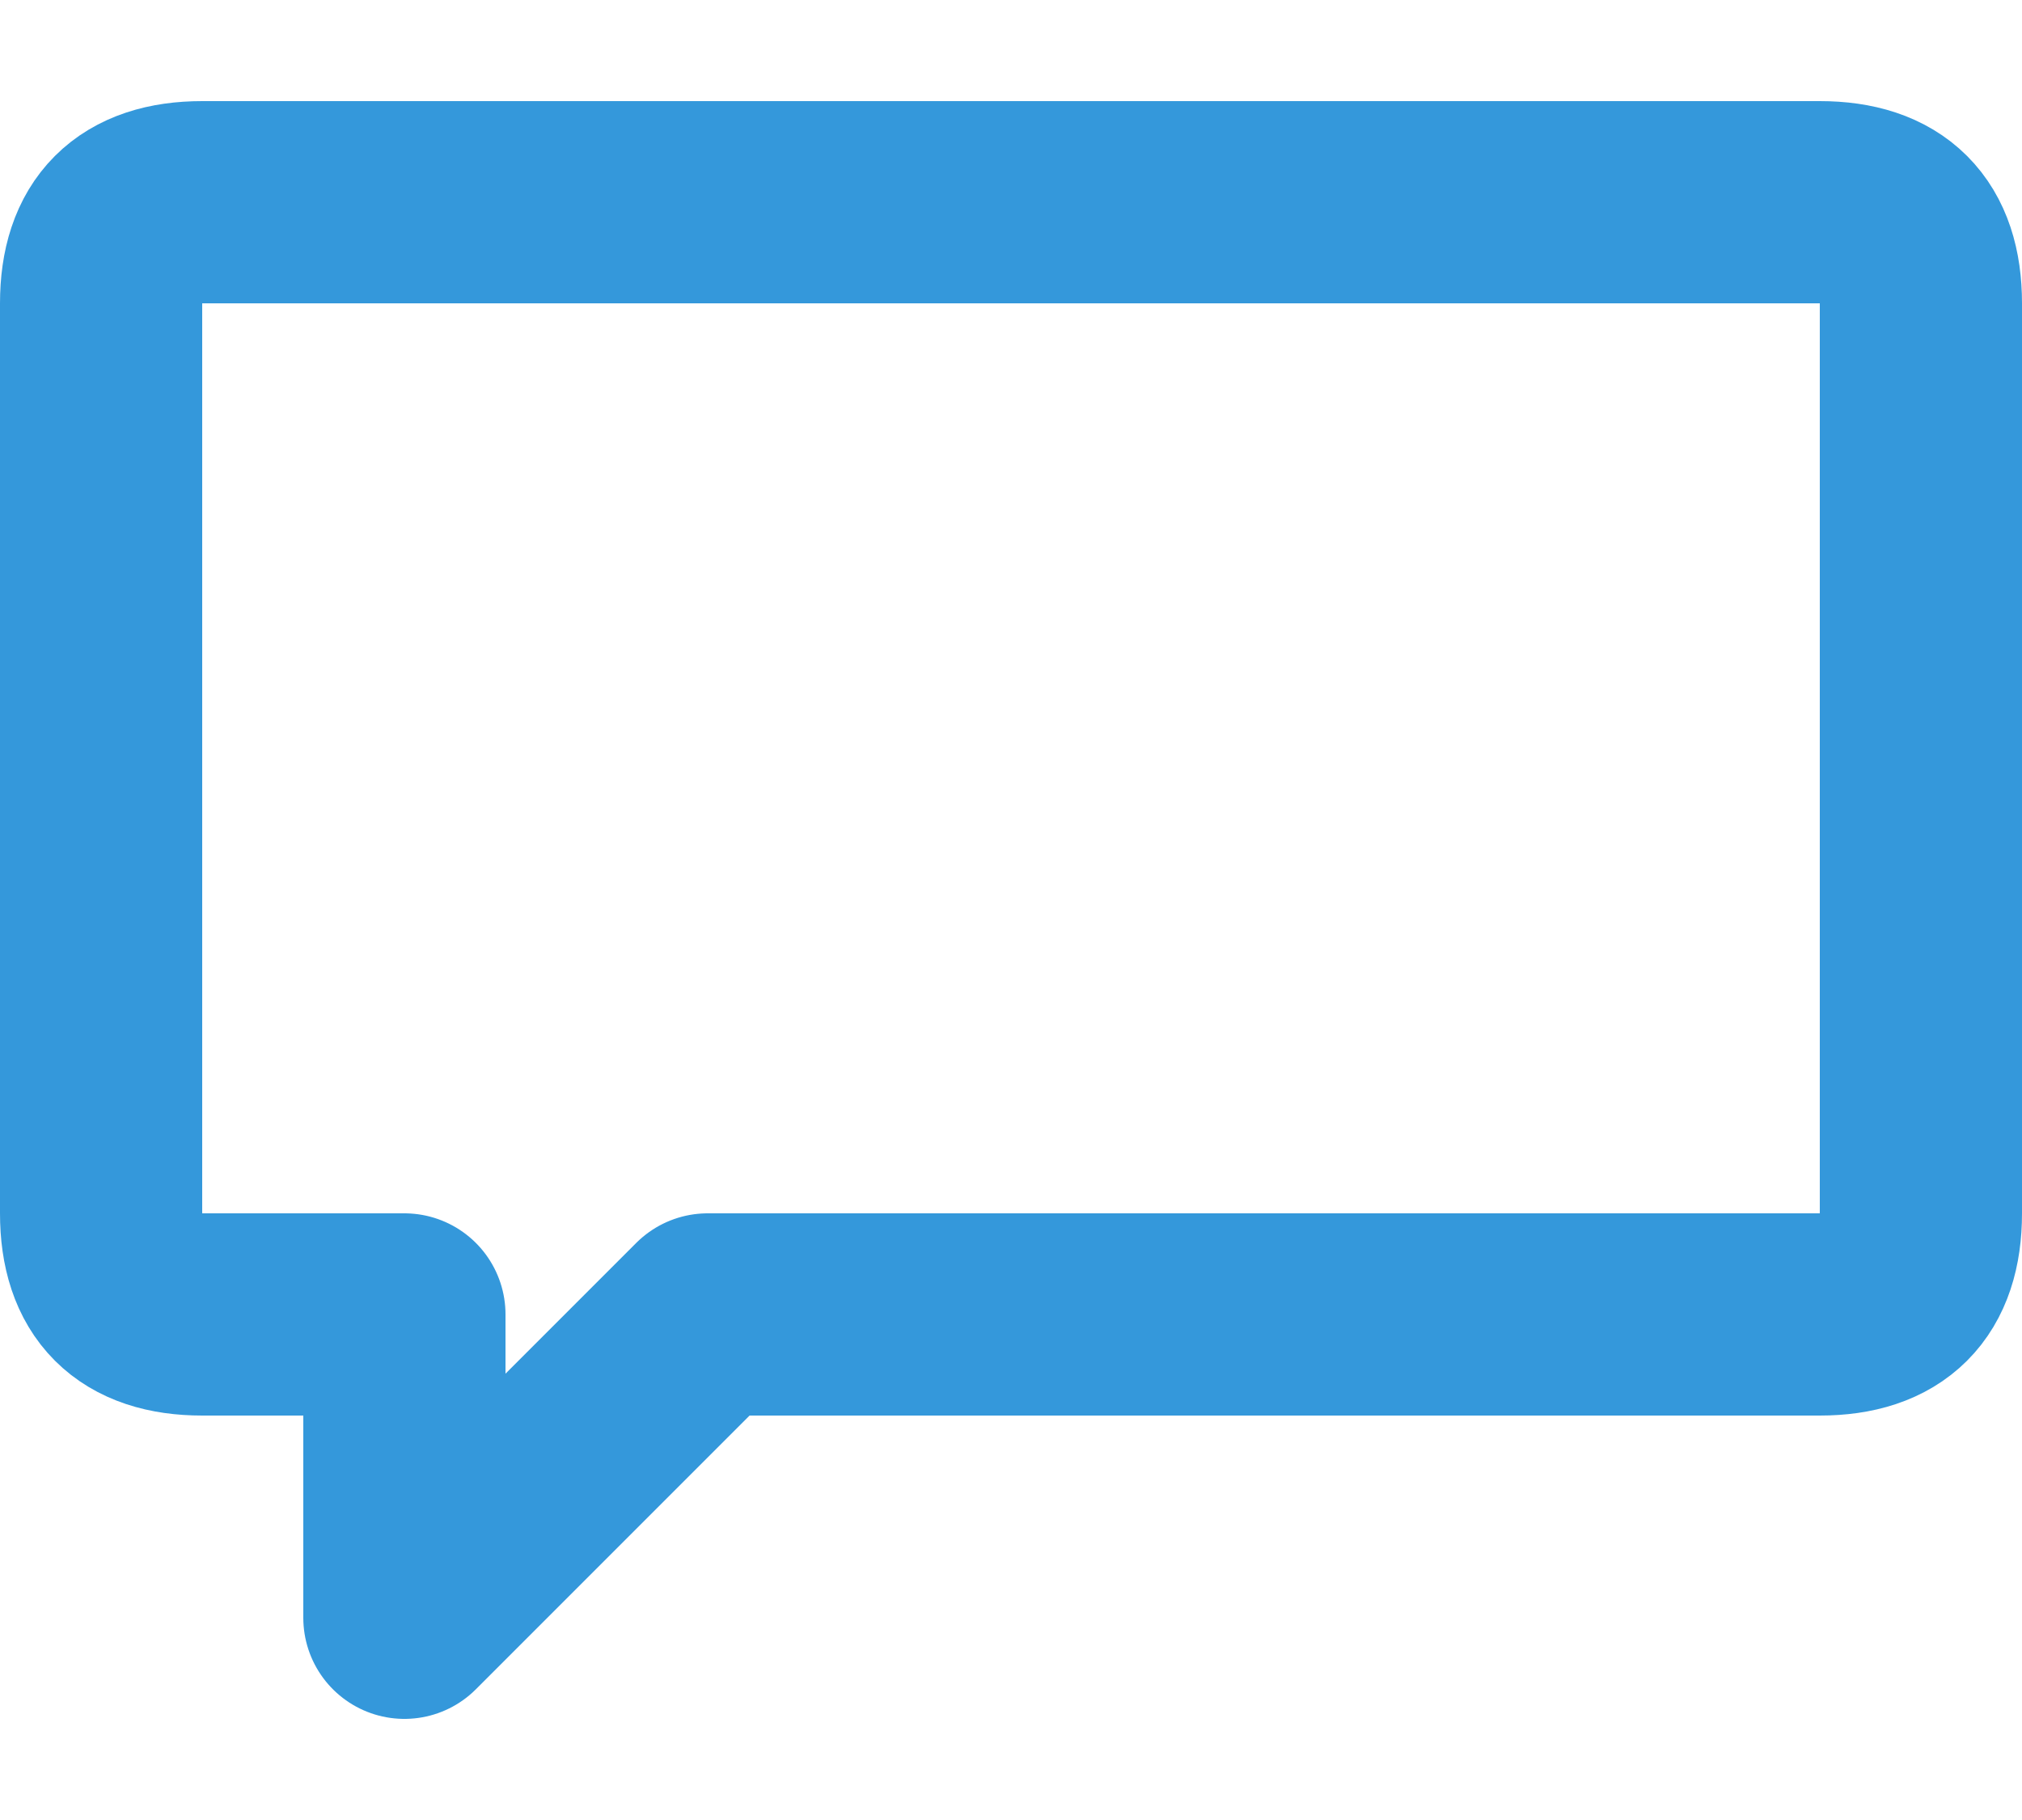
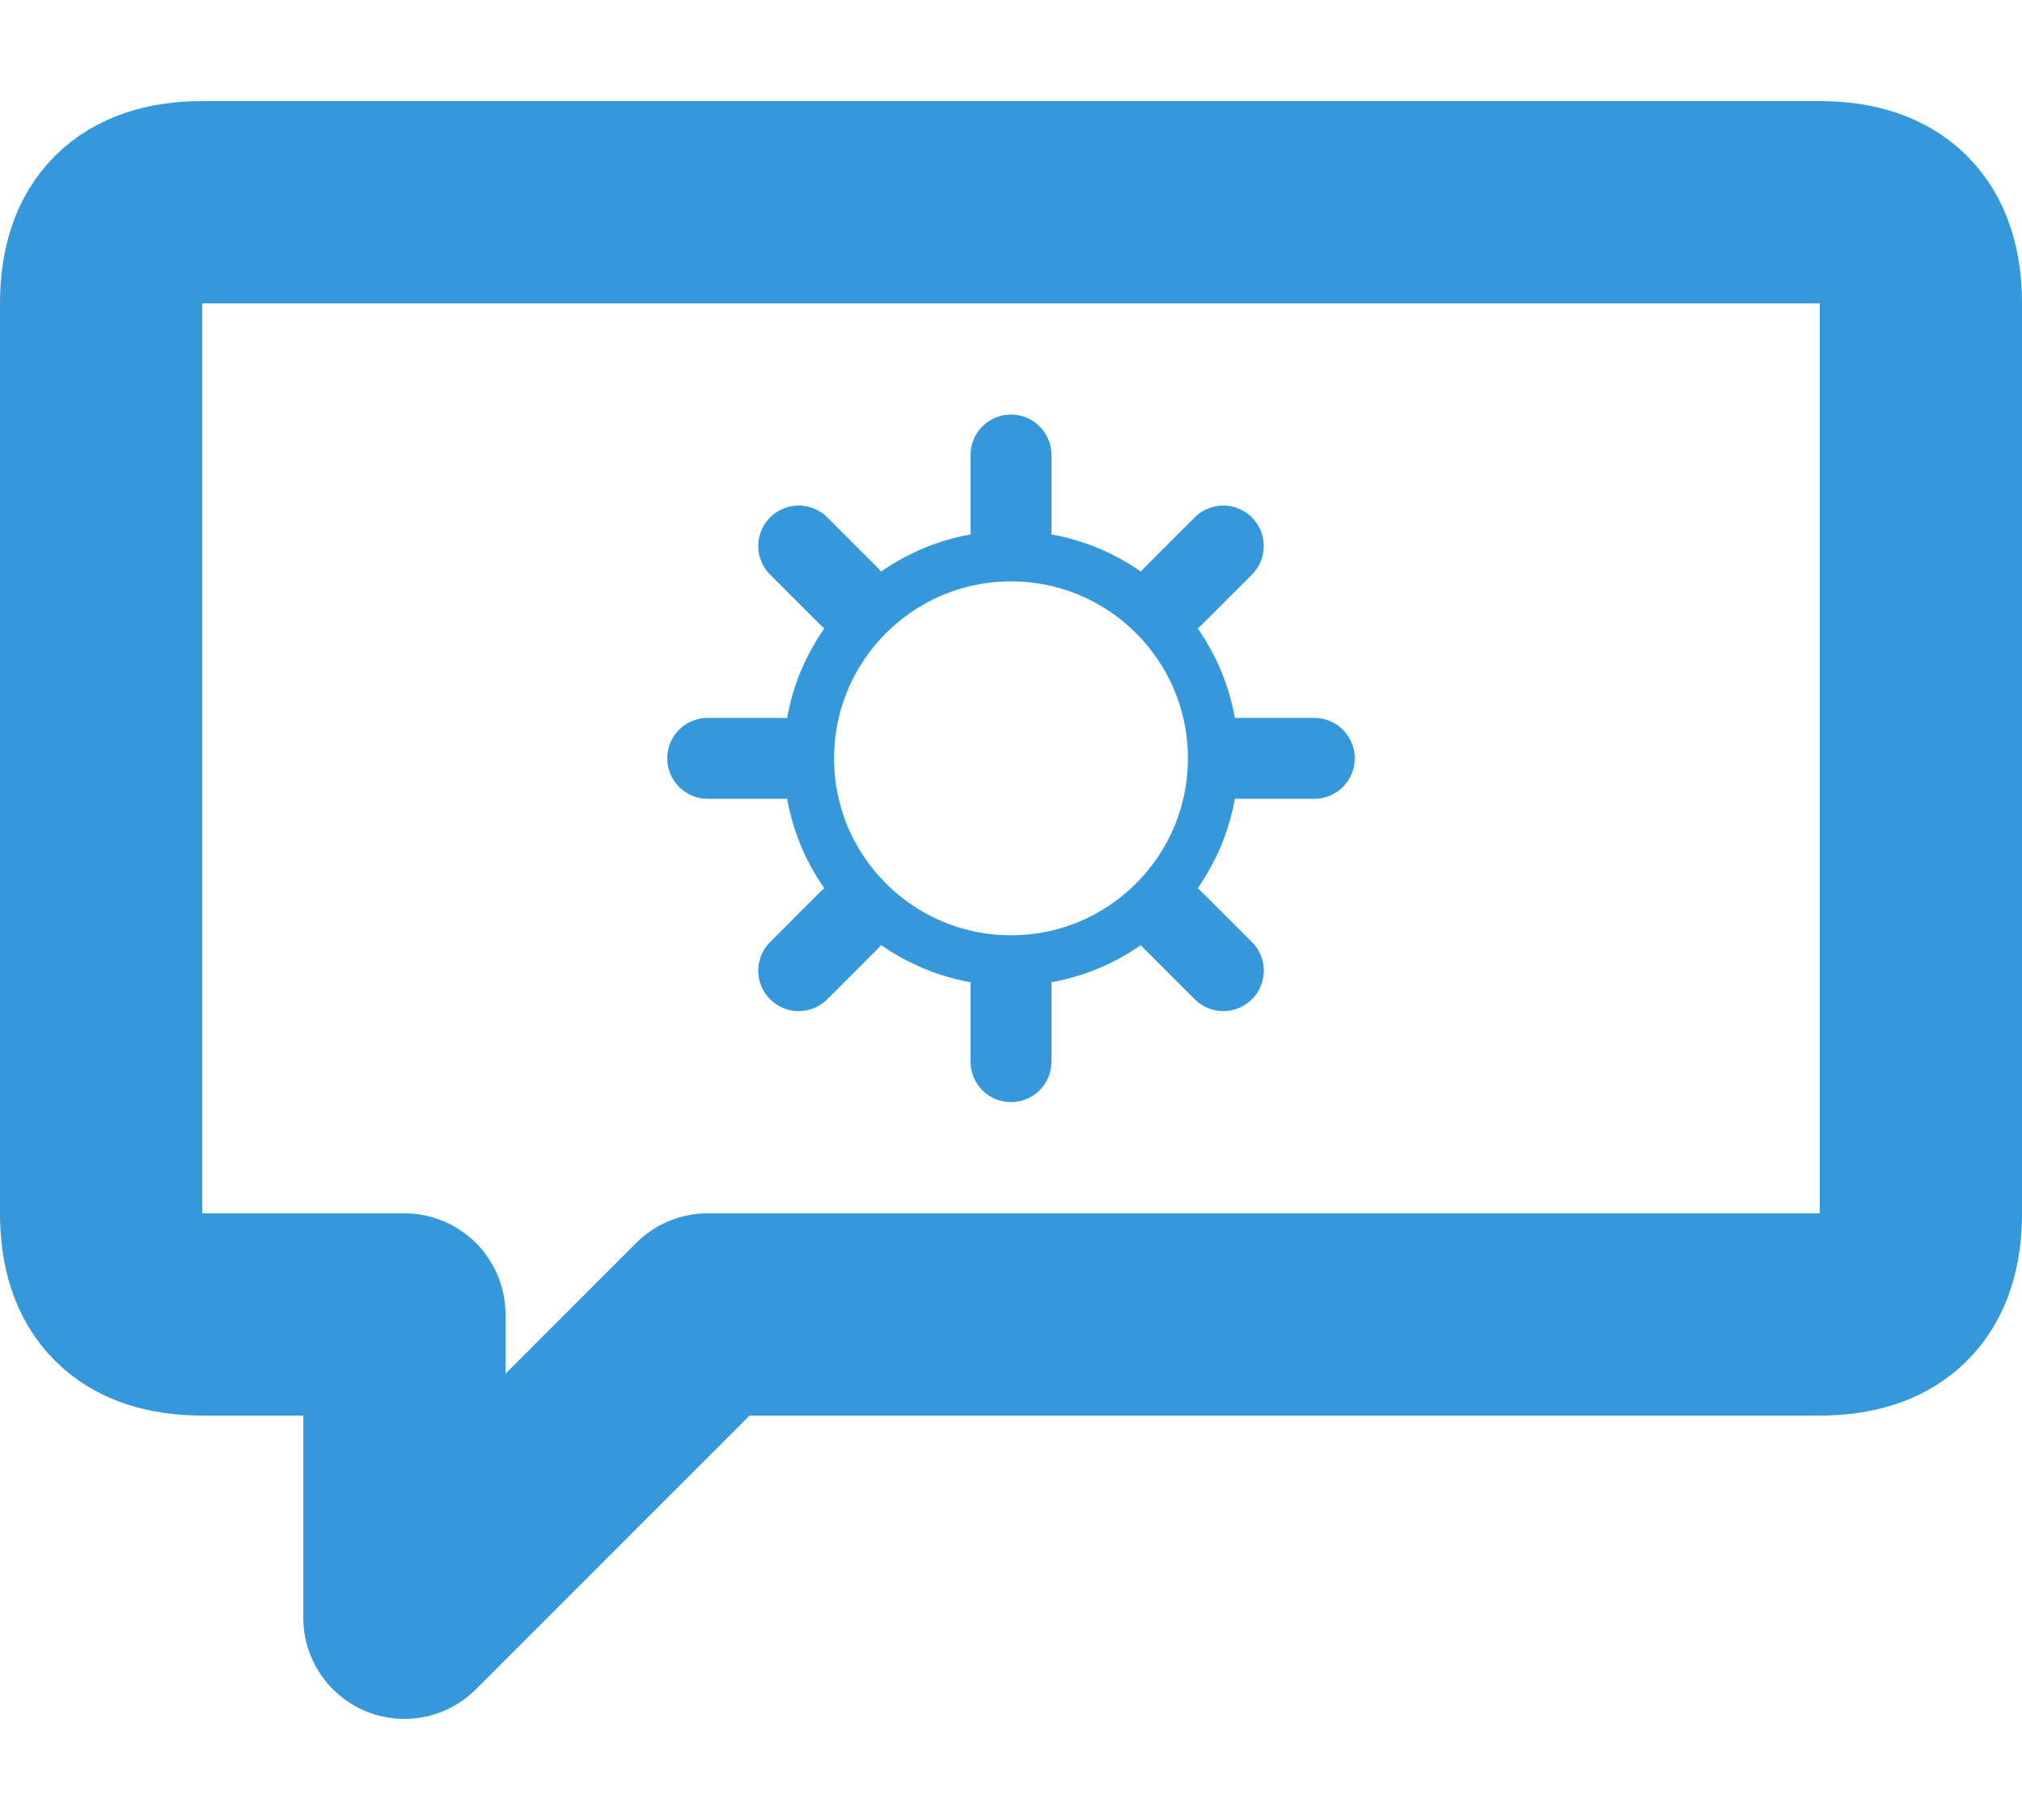
<svg xmlns="http://www.w3.org/2000/svg" viewBox="0 0 200 180">
  <path d="M20 20 L180 20 Q190 20 190 30 L190 120 Q190 130 180 130 L70 130 L40 160 L40 130 L20 130 Q10 130 10 120 L10 30 Q10 20 20 20 Z" fill="none" stroke="#3498db" stroke-width="20" stroke-linecap="round" stroke-linejoin="round" />
+   <g transform="translate(100, 75) scale(0.5)">
+     <circle cx="0" cy="0" r="40" fill="none" stroke="#3498db" stroke-width="10" />
+     <path d="M0,-60 L0,-45 M0,45 L0,60 M-42,-42 L-32,-32 M42,42 L32,32 M-60,0 L-45,0 M45,0 L60,0 M-42,42 L-32,32 M42,-42 L32,-32" stroke="#3498db" stroke-width="16" stroke-linecap="round" />
+   </g>
</svg>
